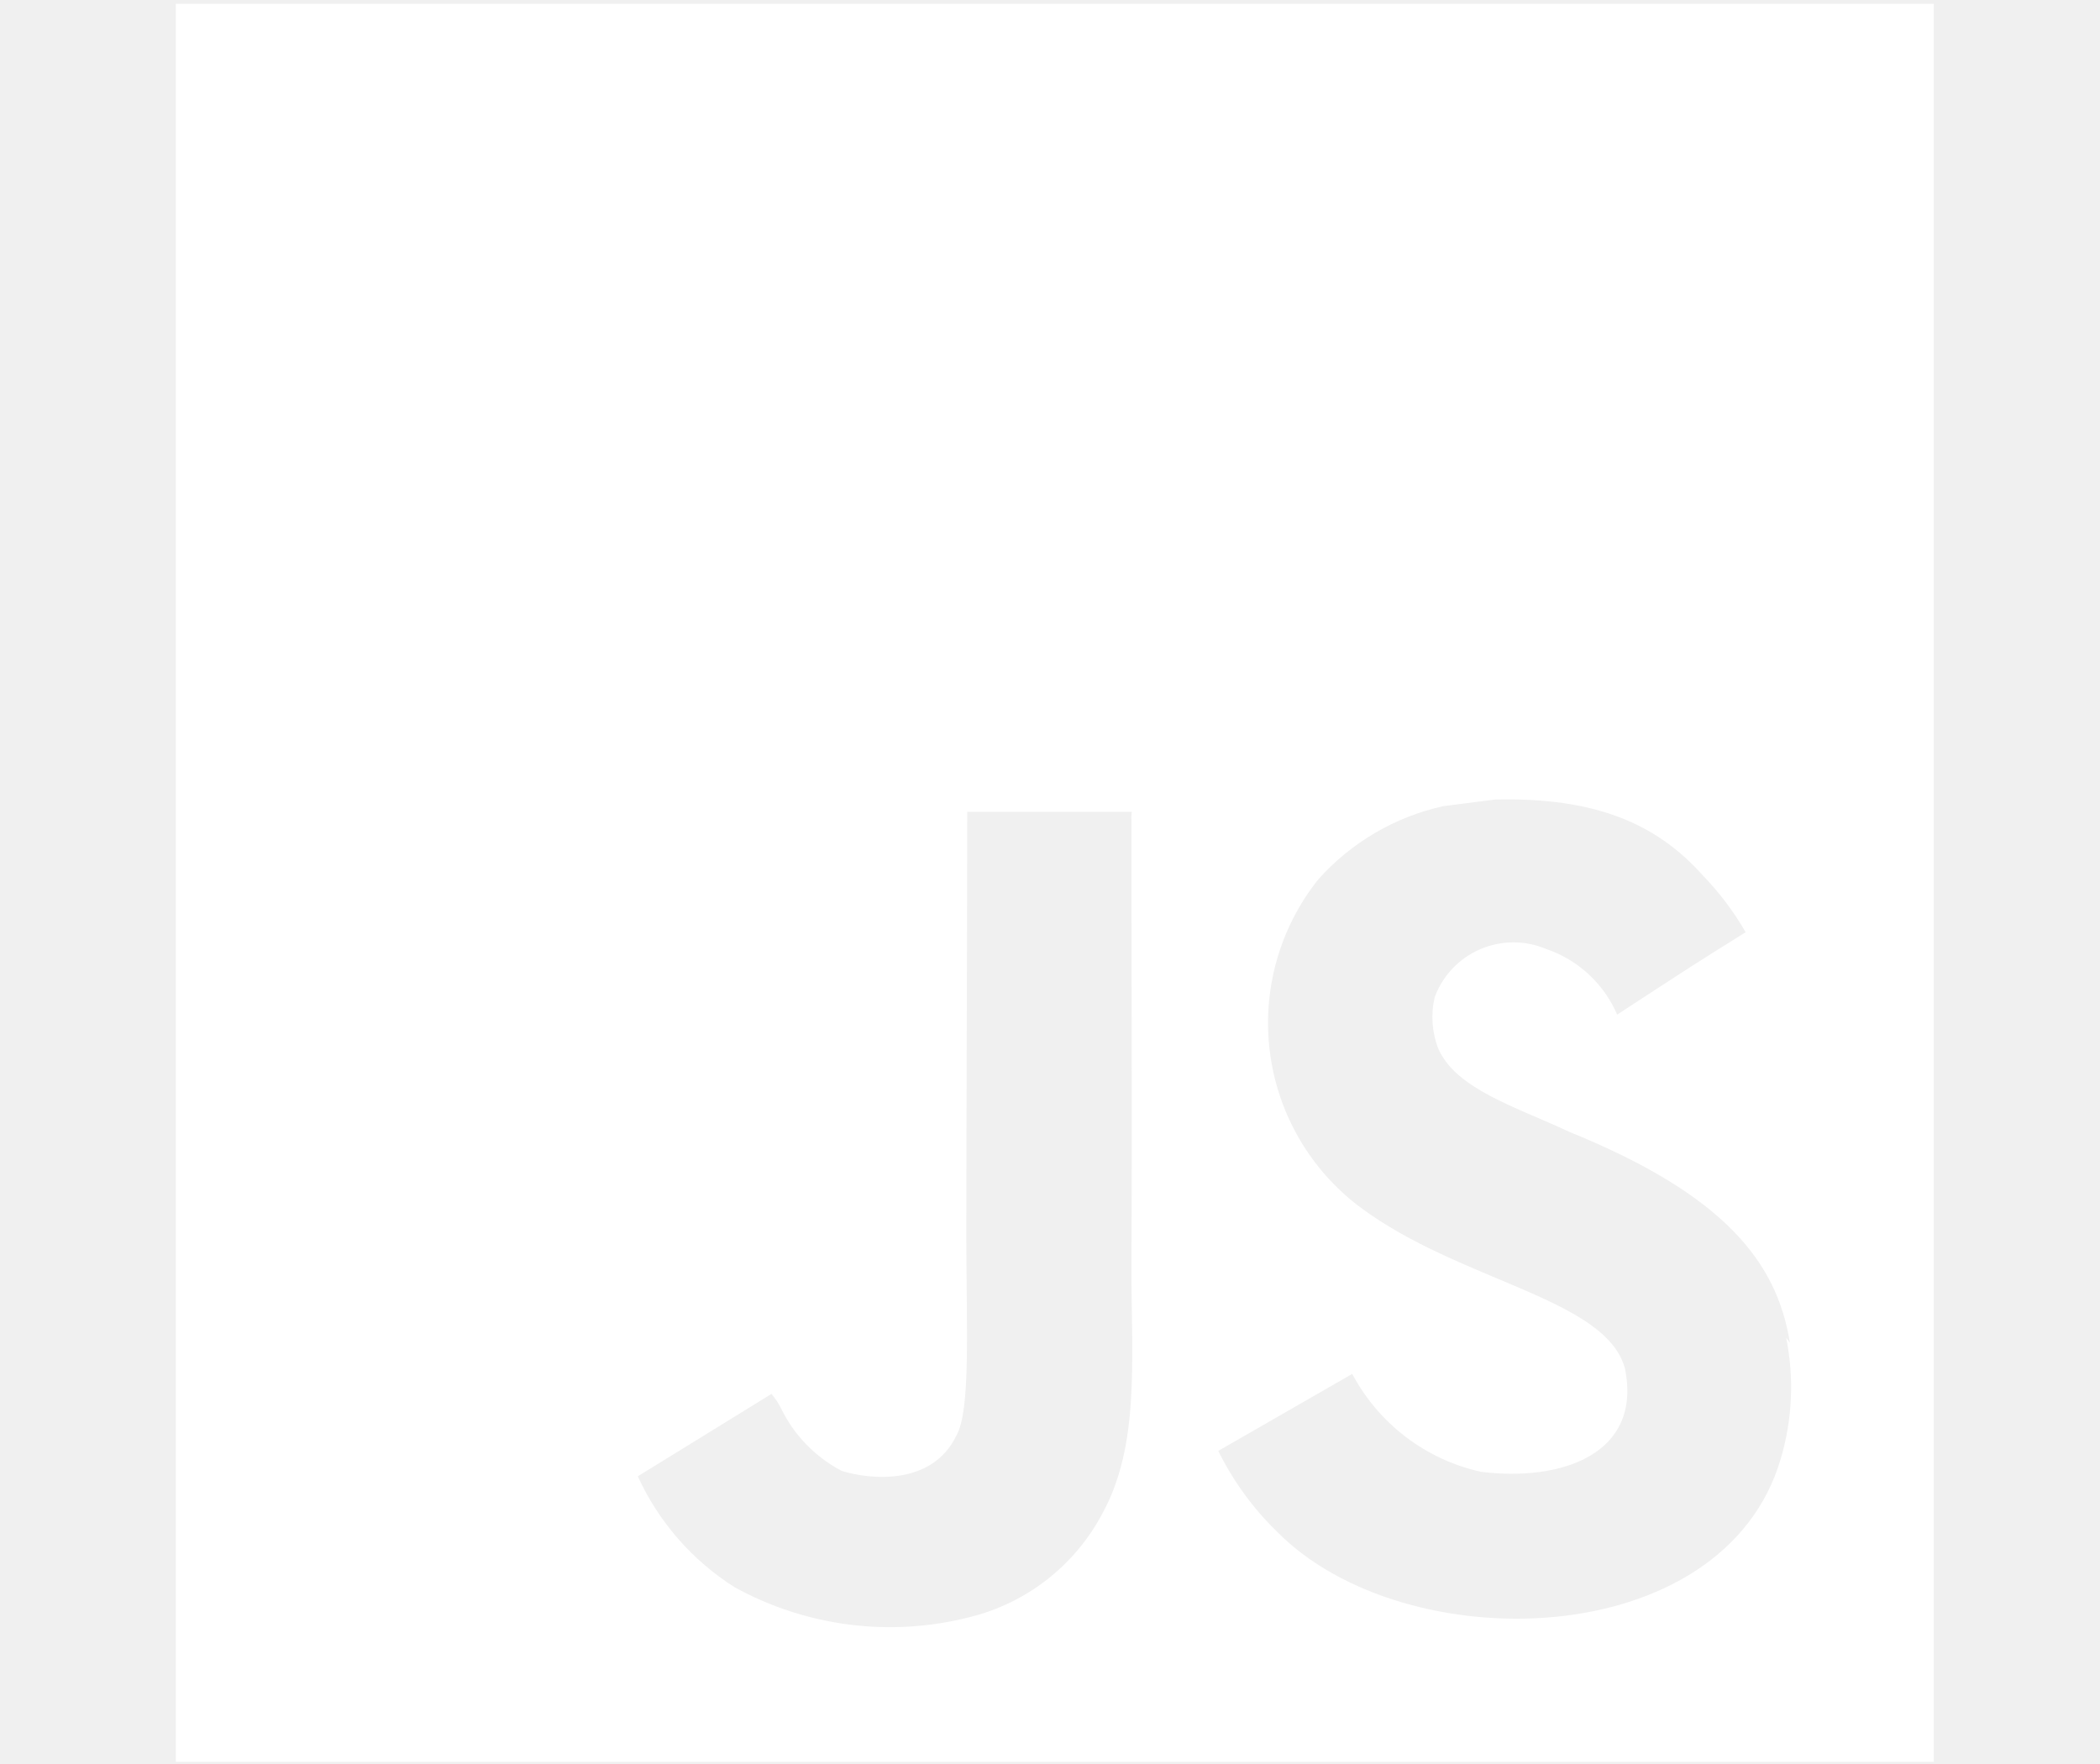
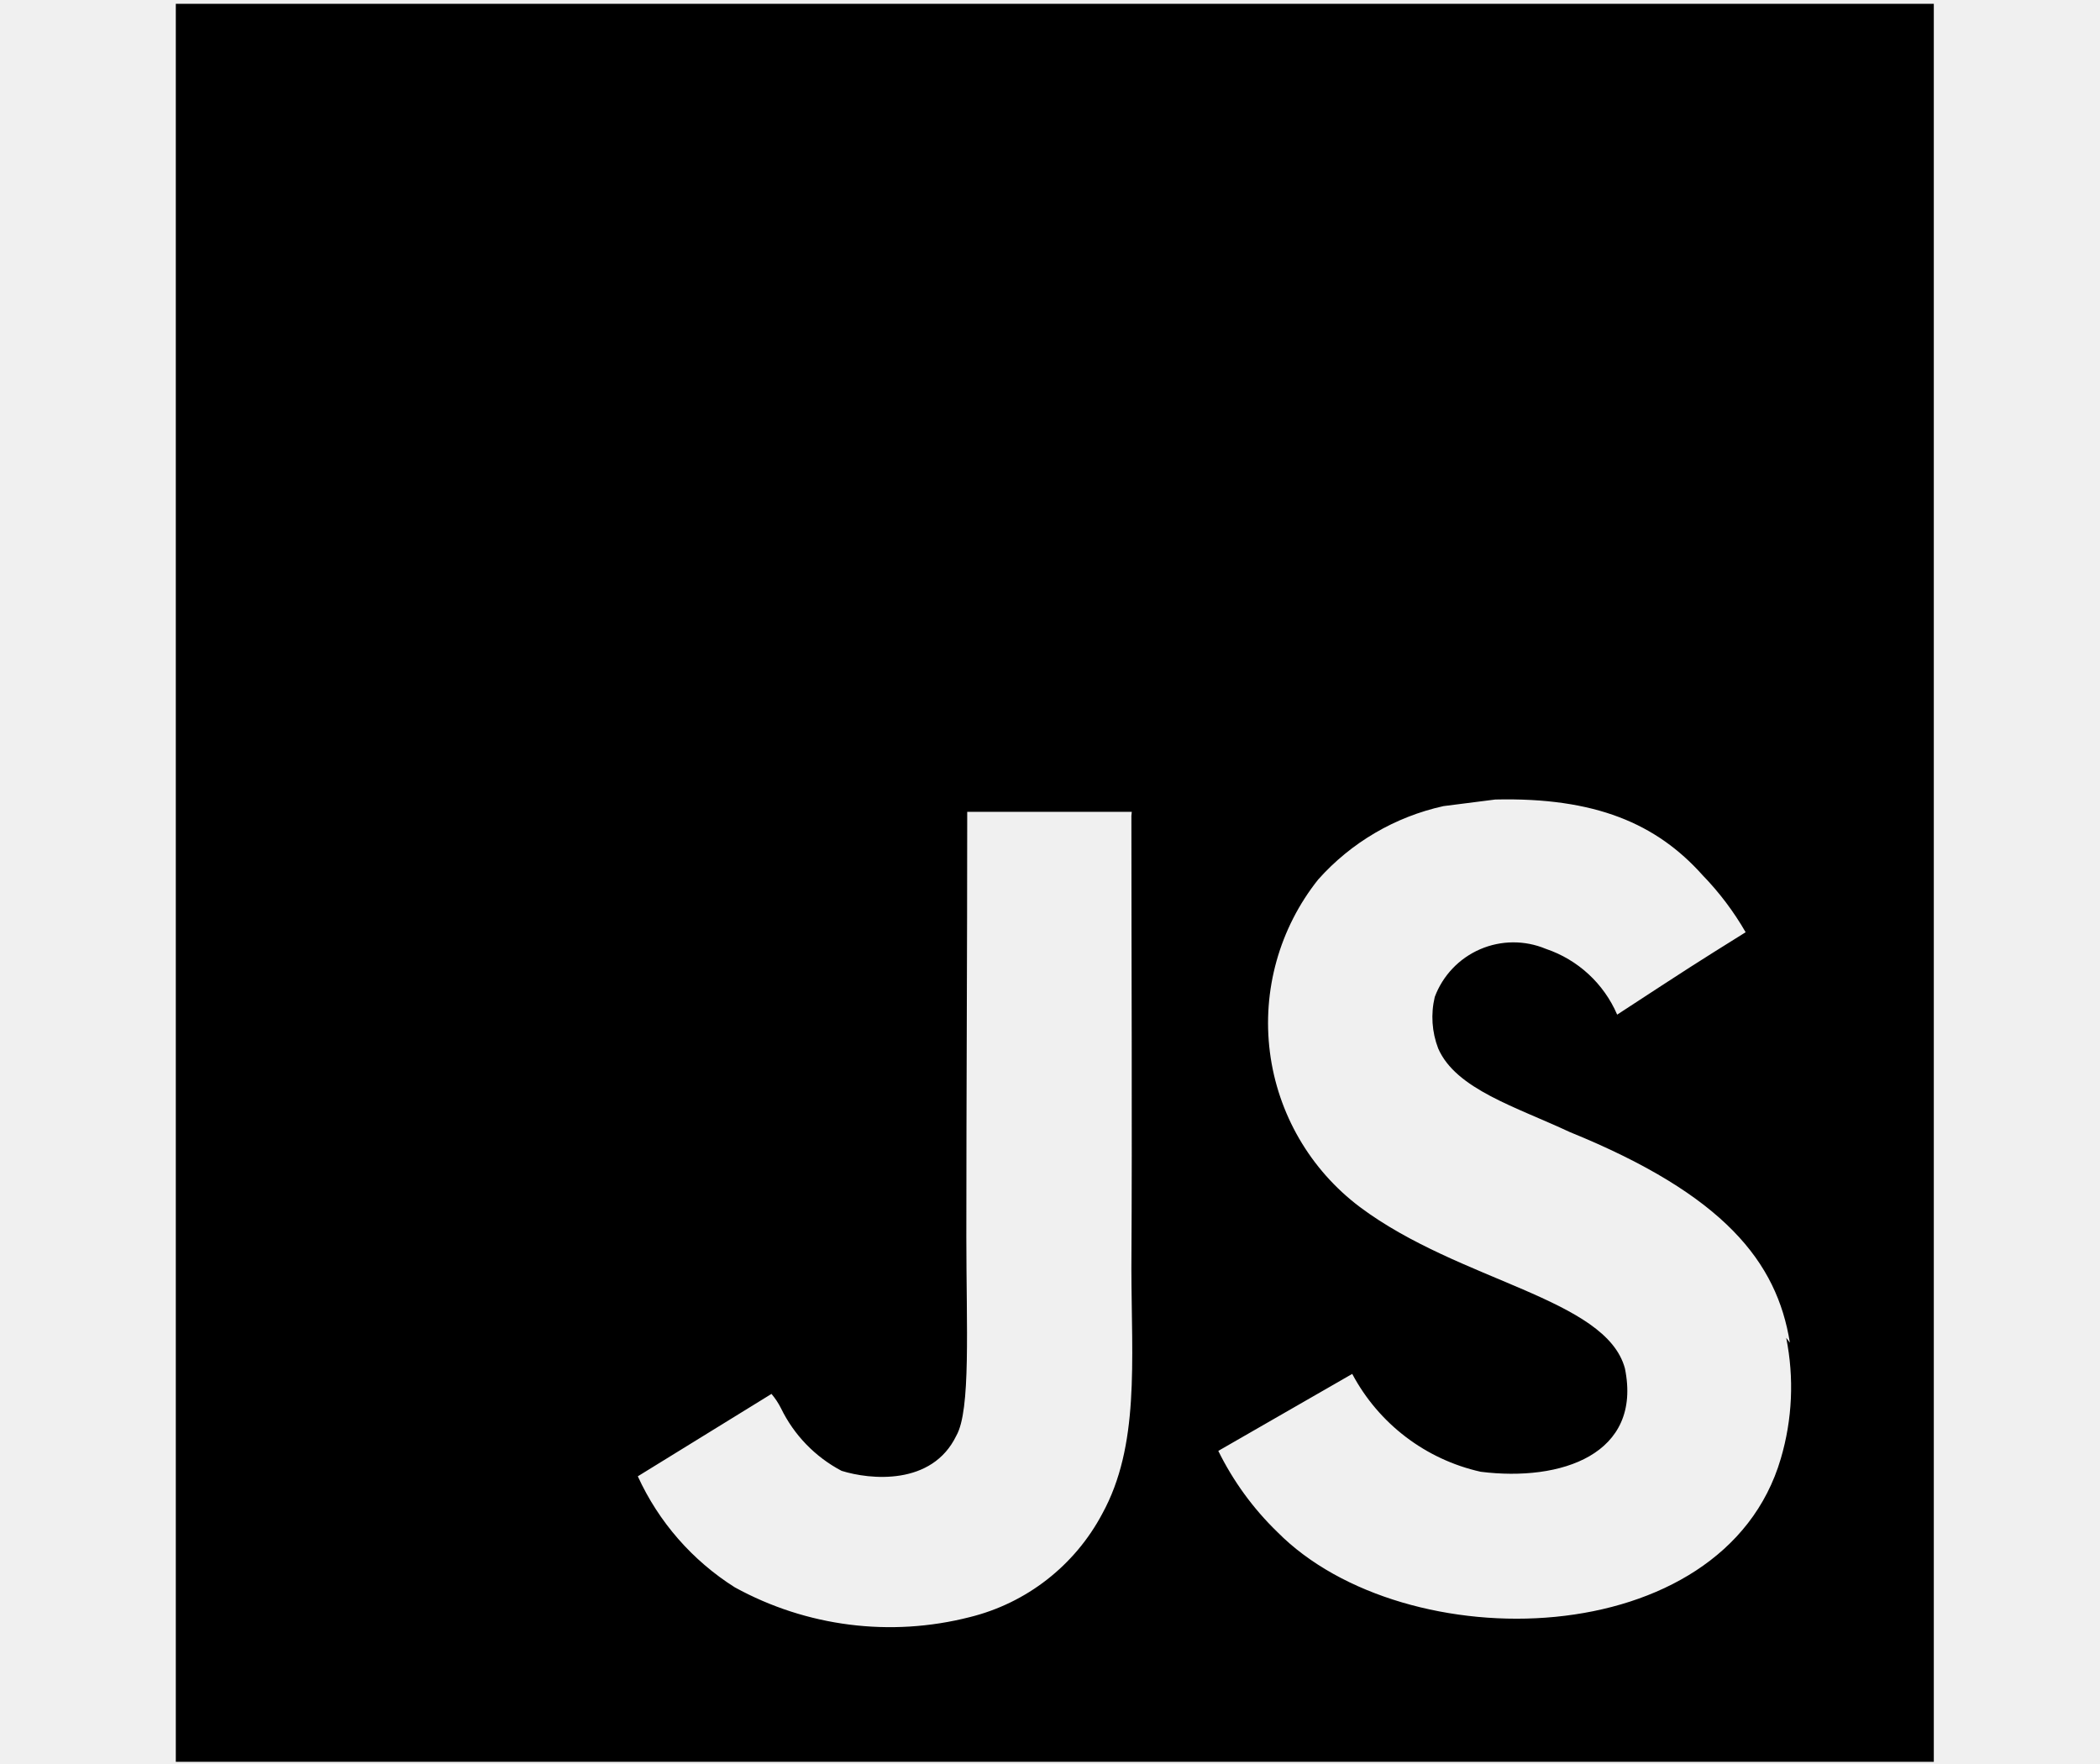
<svg xmlns="http://www.w3.org/2000/svg" width="50" height="42" viewBox="0 0 50 42">
  <defs>
-     <clipPath id="a">
+     <clipPath id="a" fill="#fff">
      <rect width="50" height="42" transform="translate(680 2687.962)" fill="none" />
    </clipPath>
  </defs>
  <g transform="translate(-75 -57)">
    <g transform="translate(-605 -2630.962)" clip-path="url(#a)">
-       <path d="M0,0H41.857V41.857H0ZM38.43,31.877c-.306-1.915-1.554-3.516-5.239-5.014-1.281-.6-2.712-1.022-3.134-1.99a2.075,2.075,0,0,1-.082-1.227A2,2,0,0,1,32.618,22.5a2.833,2.833,0,0,1,1.7,1.567c1.805-1.179,1.805-1.179,3.059-1.962a6.872,6.872,0,0,0-1.022-1.355c-1.1-1.233-2.561-1.86-4.939-1.805l-1.233.157A5.614,5.614,0,0,0,27.2,20.849a5.484,5.484,0,0,0,.994,7.8c2.378,1.778,5.859,2.166,6.309,3.843.416,2.044-1.519,2.7-3.434,2.459a4.6,4.6,0,0,1-3.059-2.33l-3.189,1.833a6.983,6.983,0,0,0,1.41,1.935c3.032,3.059,10.621,2.9,11.983-1.751a5.992,5.992,0,0,0,.129-2.875ZM22.761,19.238H18.843c0,3.379-.021,6.738-.021,10.124,0,2.146.109,4.122-.238,4.729-.579,1.2-2.058,1.049-2.732.838a3.325,3.325,0,0,1-1.444-1.492,1.737,1.737,0,0,0-.225-.34L11,35.059a6.146,6.146,0,0,0,2.31,2.644,7.67,7.67,0,0,0,5.593.709,4.9,4.9,0,0,0,3.154-2.459c.892-1.622.7-3.61.695-5.839.021-3.584,0-7.167,0-10.778Z" transform="translate(684.186 2688.053)" fill="#fff" />
+       <path d="M0,0H41.857V41.857H0ZM38.43,31.877c-.306-1.915-1.554-3.516-5.239-5.014-1.281-.6-2.712-1.022-3.134-1.99a2.075,2.075,0,0,1-.082-1.227A2,2,0,0,1,32.618,22.5a2.833,2.833,0,0,1,1.7,1.567c1.805-1.179,1.805-1.179,3.059-1.962a6.872,6.872,0,0,0-1.022-1.355c-1.1-1.233-2.561-1.86-4.939-1.805l-1.233.157A5.614,5.614,0,0,0,27.2,20.849a5.484,5.484,0,0,0,.994,7.8c2.378,1.778,5.859,2.166,6.309,3.843.416,2.044-1.519,2.7-3.434,2.459a4.6,4.6,0,0,1-3.059-2.33l-3.189,1.833a6.983,6.983,0,0,0,1.41,1.935c3.032,3.059,10.621,2.9,11.983-1.751a5.992,5.992,0,0,0,.129-2.875ZM22.761,19.238H18.843c0,3.379-.021,6.738-.021,10.124,0,2.146.109,4.122-.238,4.729-.579,1.2-2.058,1.049-2.732.838a3.325,3.325,0,0,1-1.444-1.492,1.737,1.737,0,0,0-.225-.34L11,35.059a6.146,6.146,0,0,0,2.31,2.644,7.67,7.67,0,0,0,5.593.709,4.9,4.9,0,0,0,3.154-2.459c.892-1.622.7-3.61.695-5.839.021-3.584,0-7.167,0-10.778Z" transform="translate(684.186 2688.053)" />
    </g>
  </g>
</svg>
